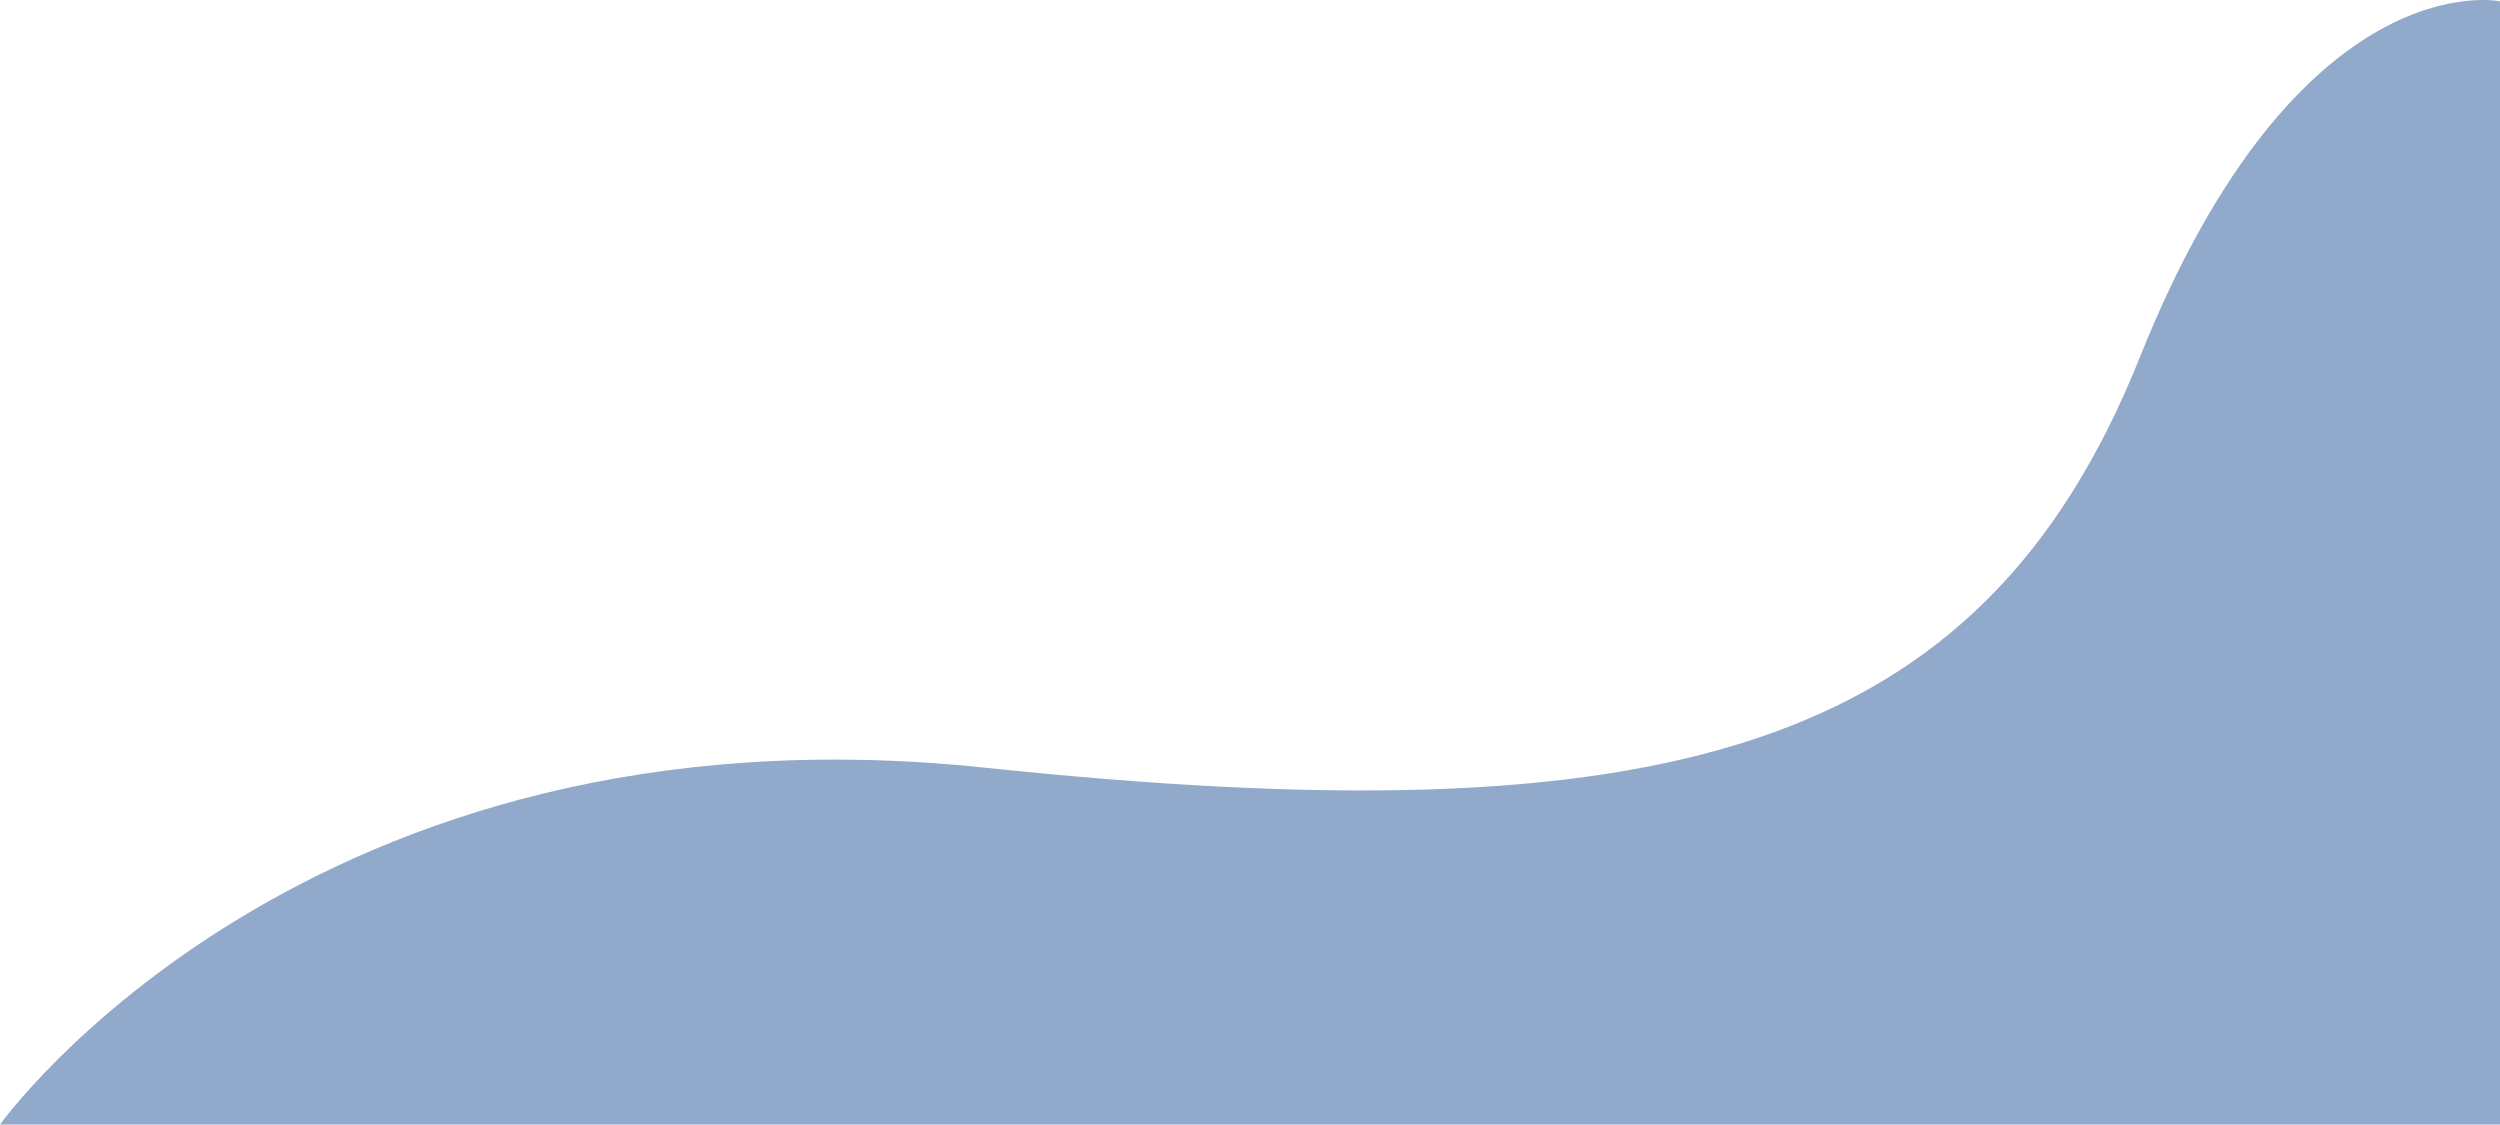
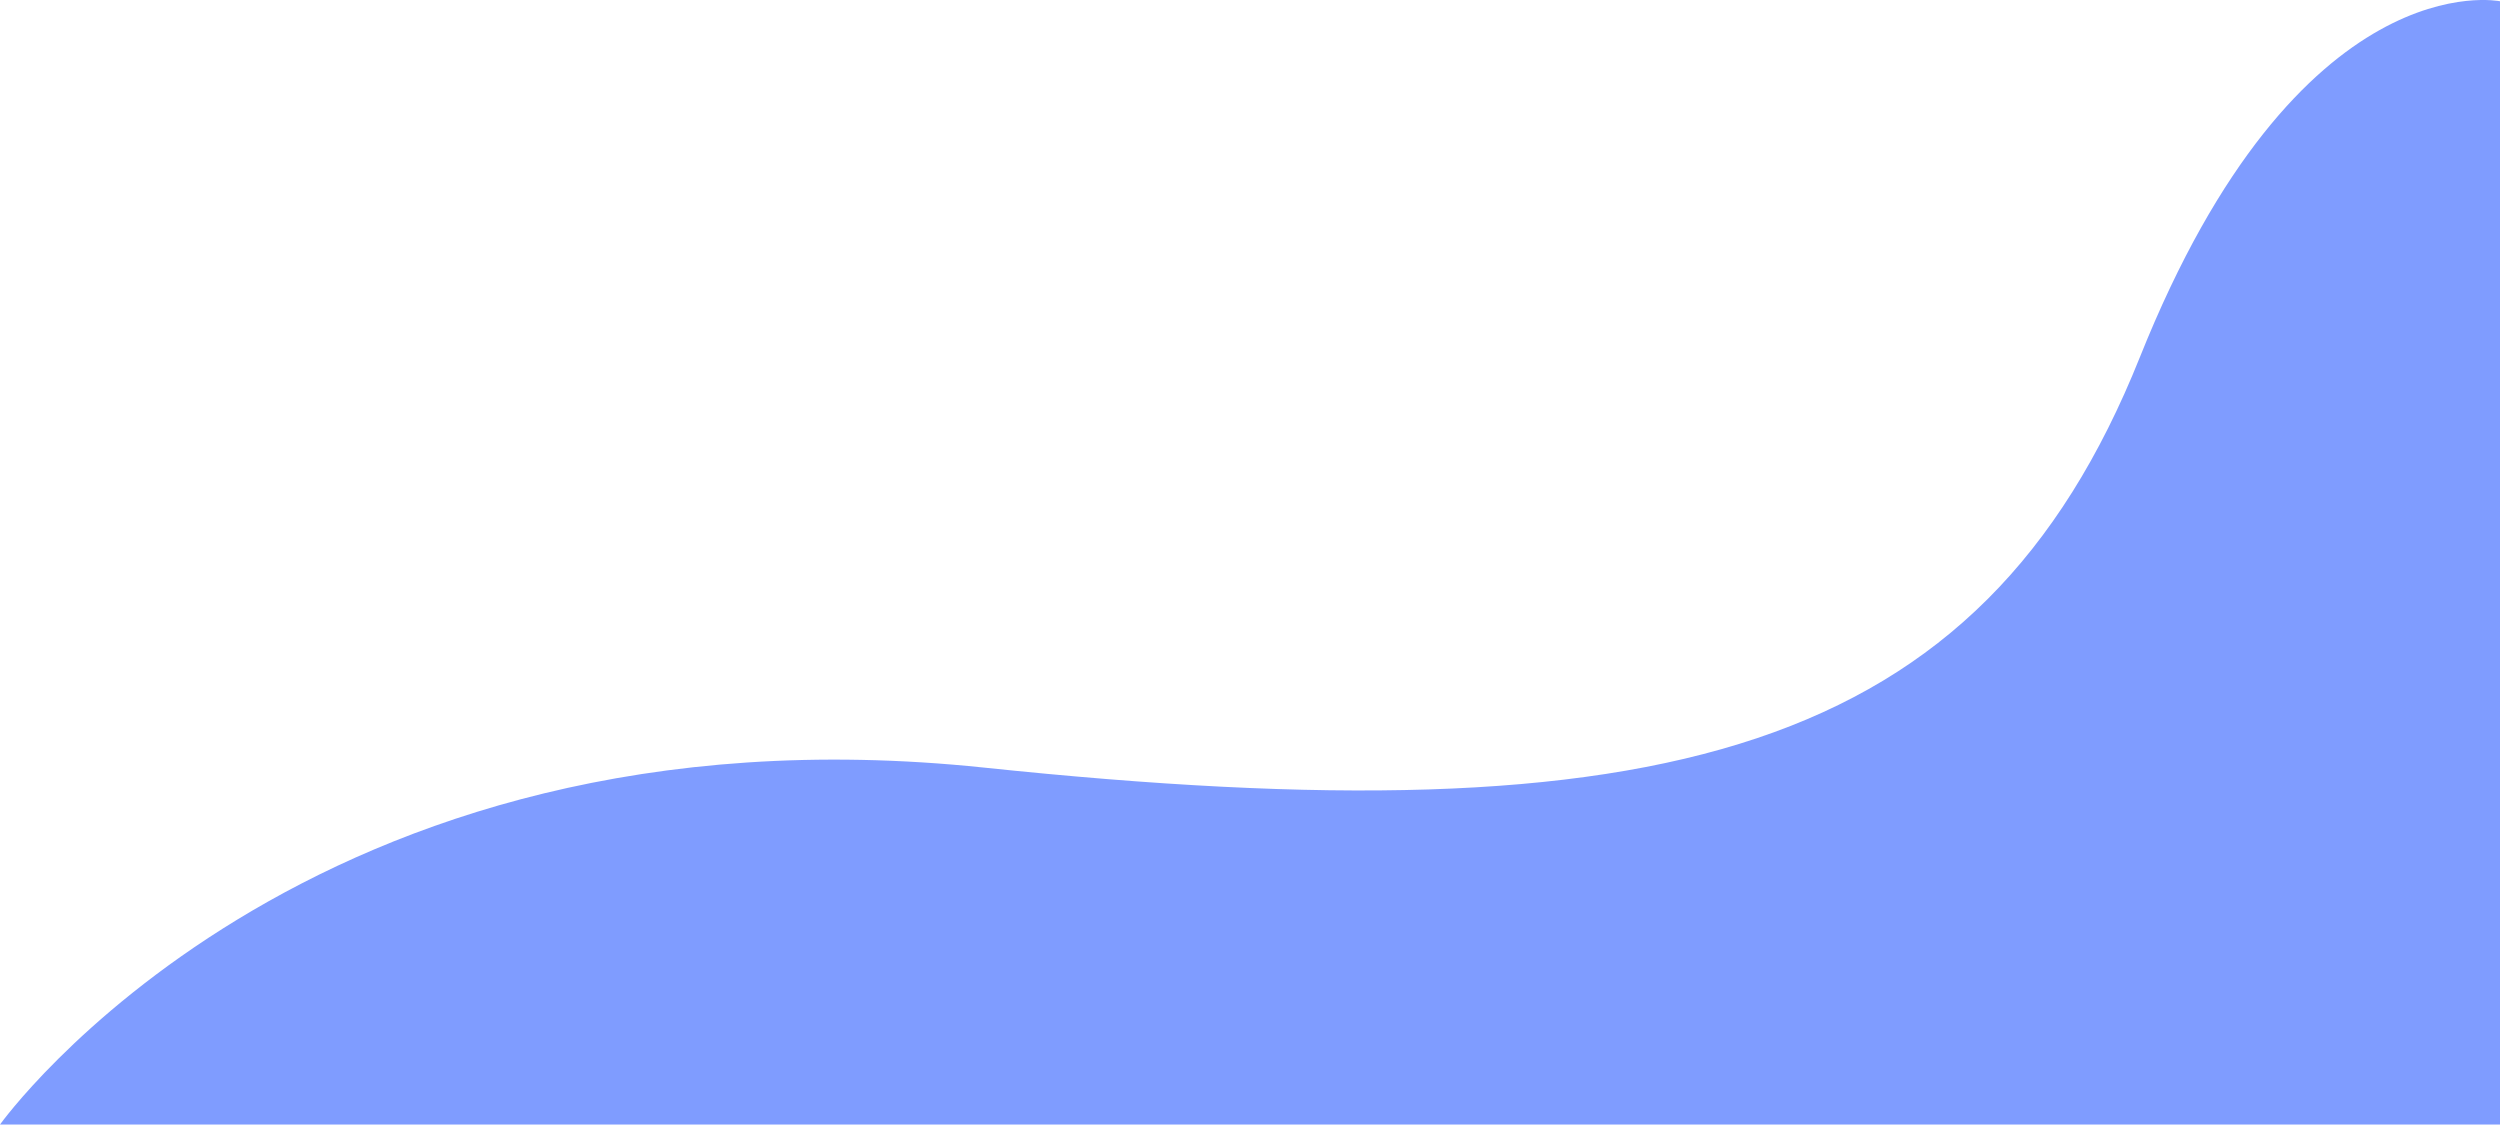
<svg xmlns="http://www.w3.org/2000/svg" viewBox="0 0 1064.751 478.942">
  <defs>
    <style>
      .cls-1 {
-         fill: #DCAC69;
+         fill: #FFC700;
        fill-opacity: 0.5;
        mix-blend-mode: difference;
      }
    </style>
  </defs>
  <path id="Path_1" data-name="Path 1" class="cls-1" d="M761.556,976s130.2-182.341,419.123-152.021,424.474-5.351,492.247-174.783,153.381-151.6,153.381-151.6V976Z" transform="translate(-761.556 -497.058)" />
</svg>
